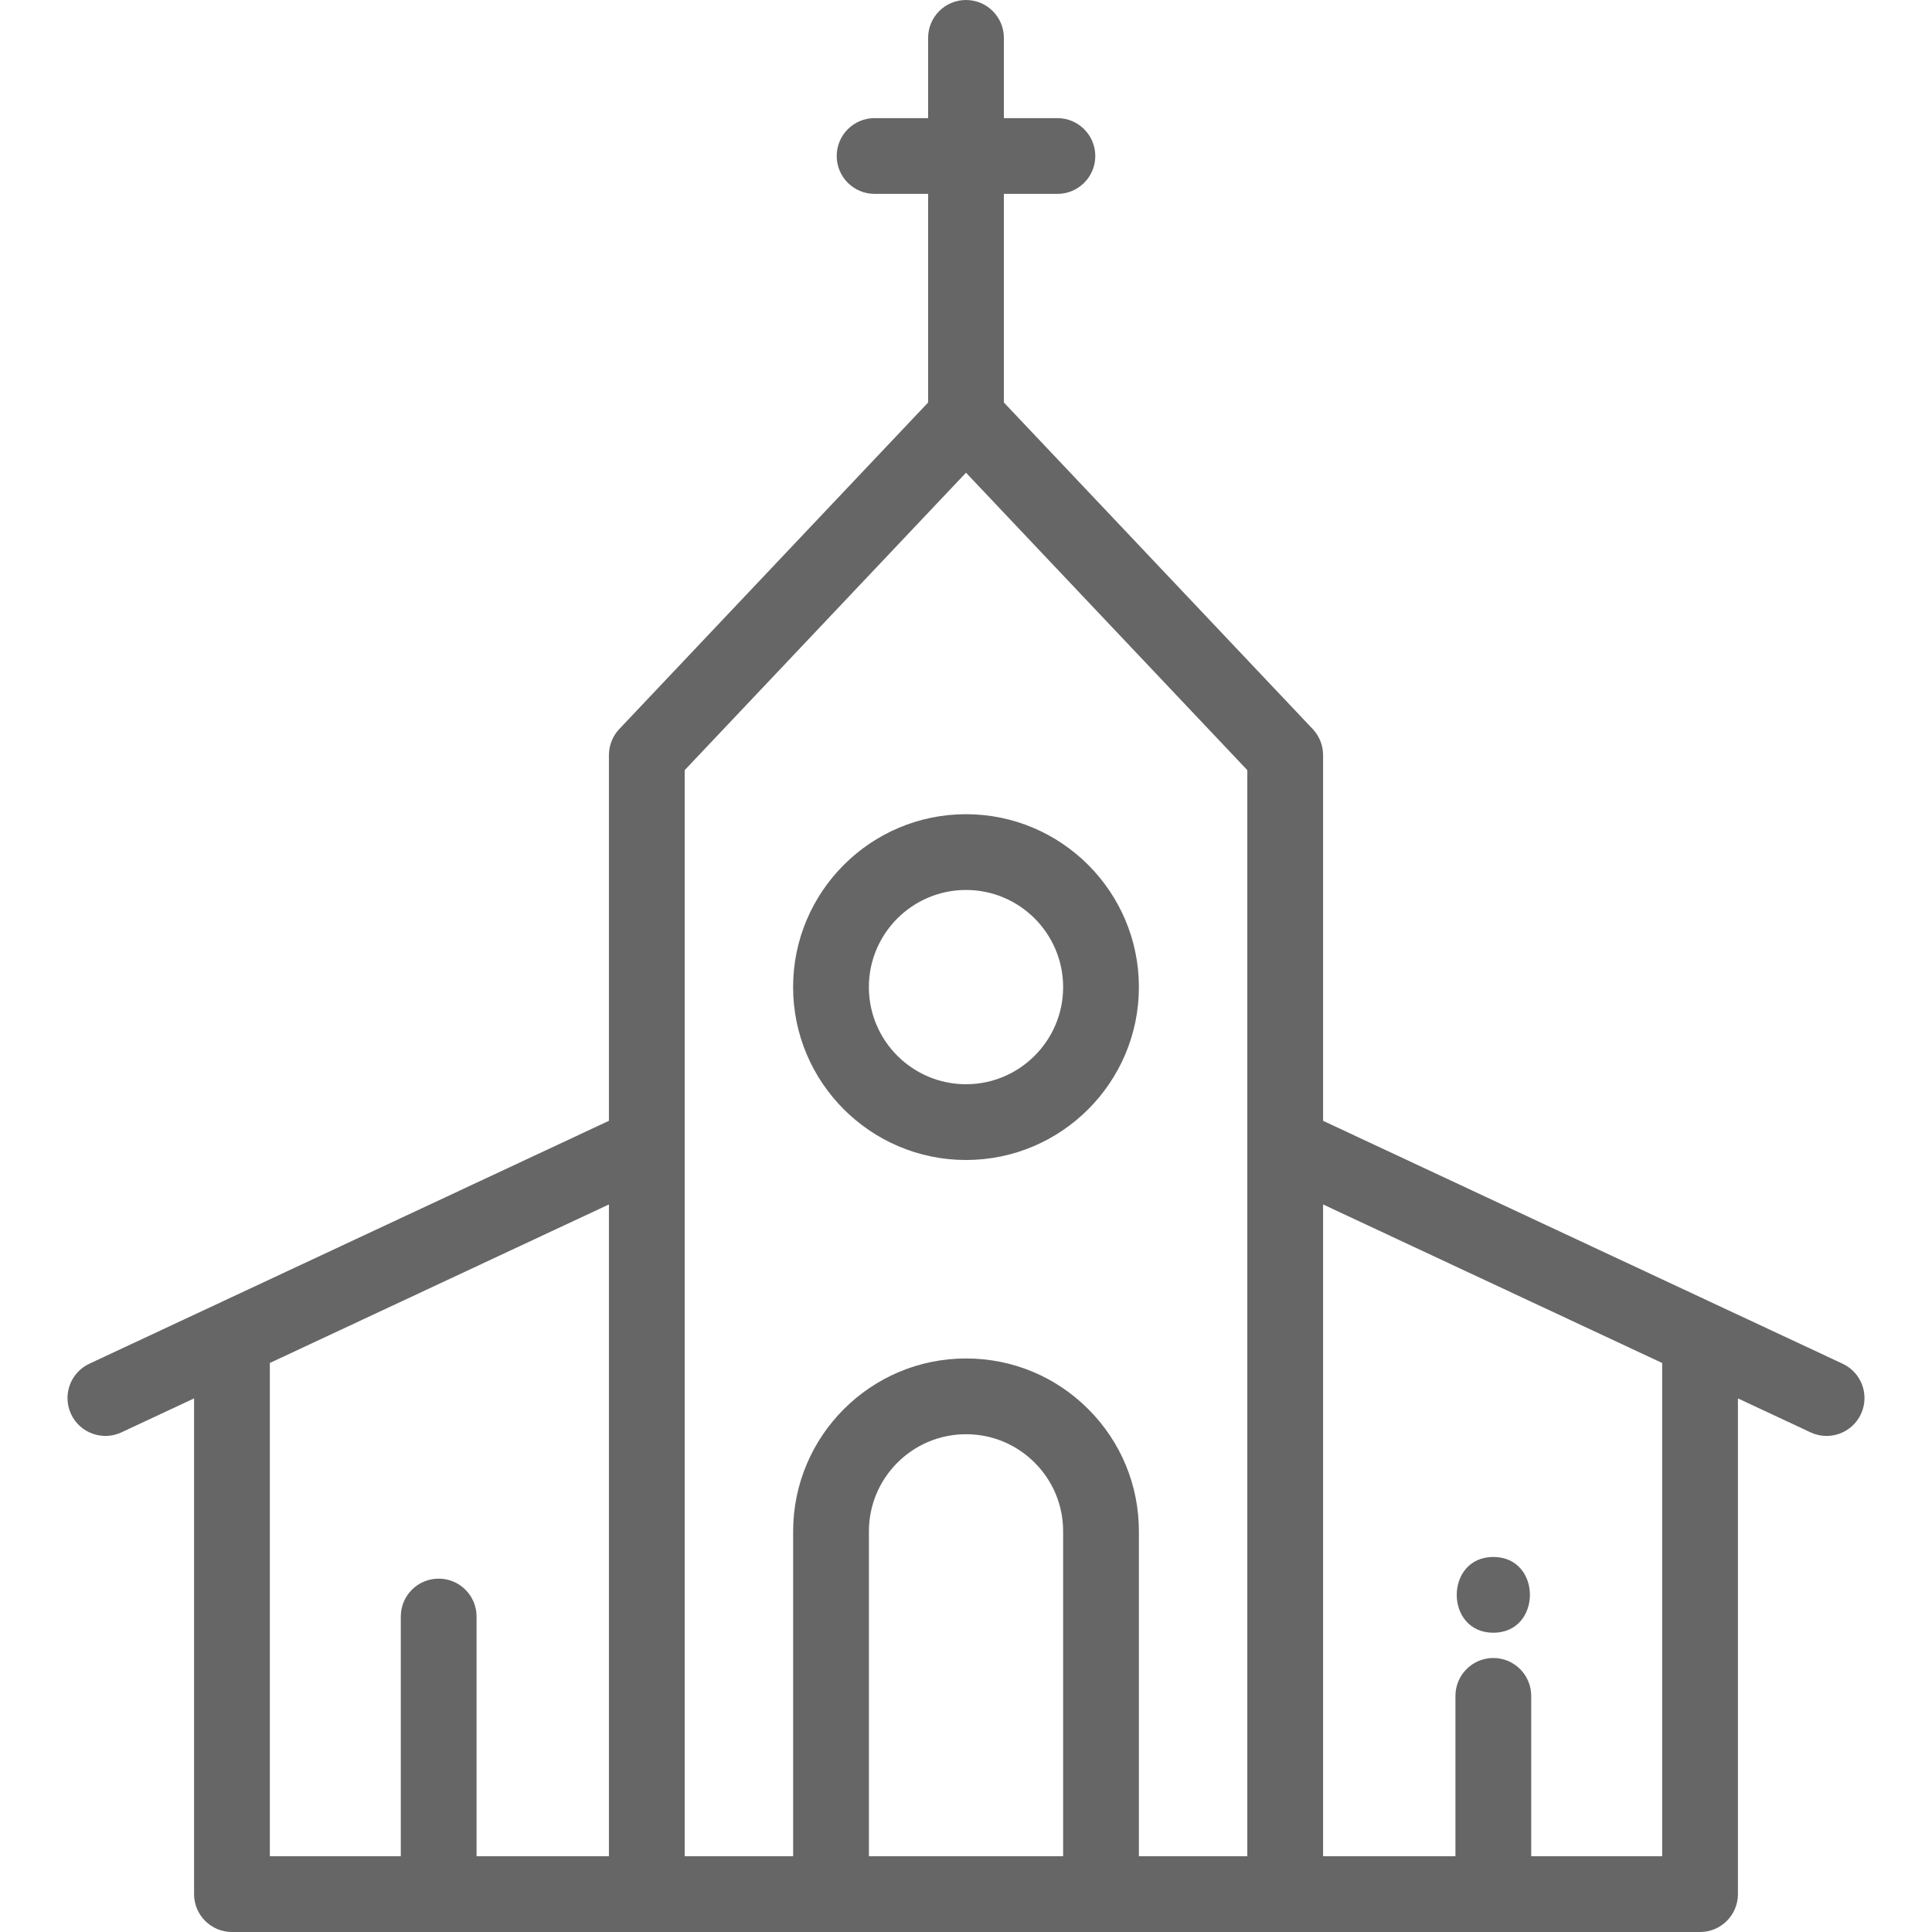
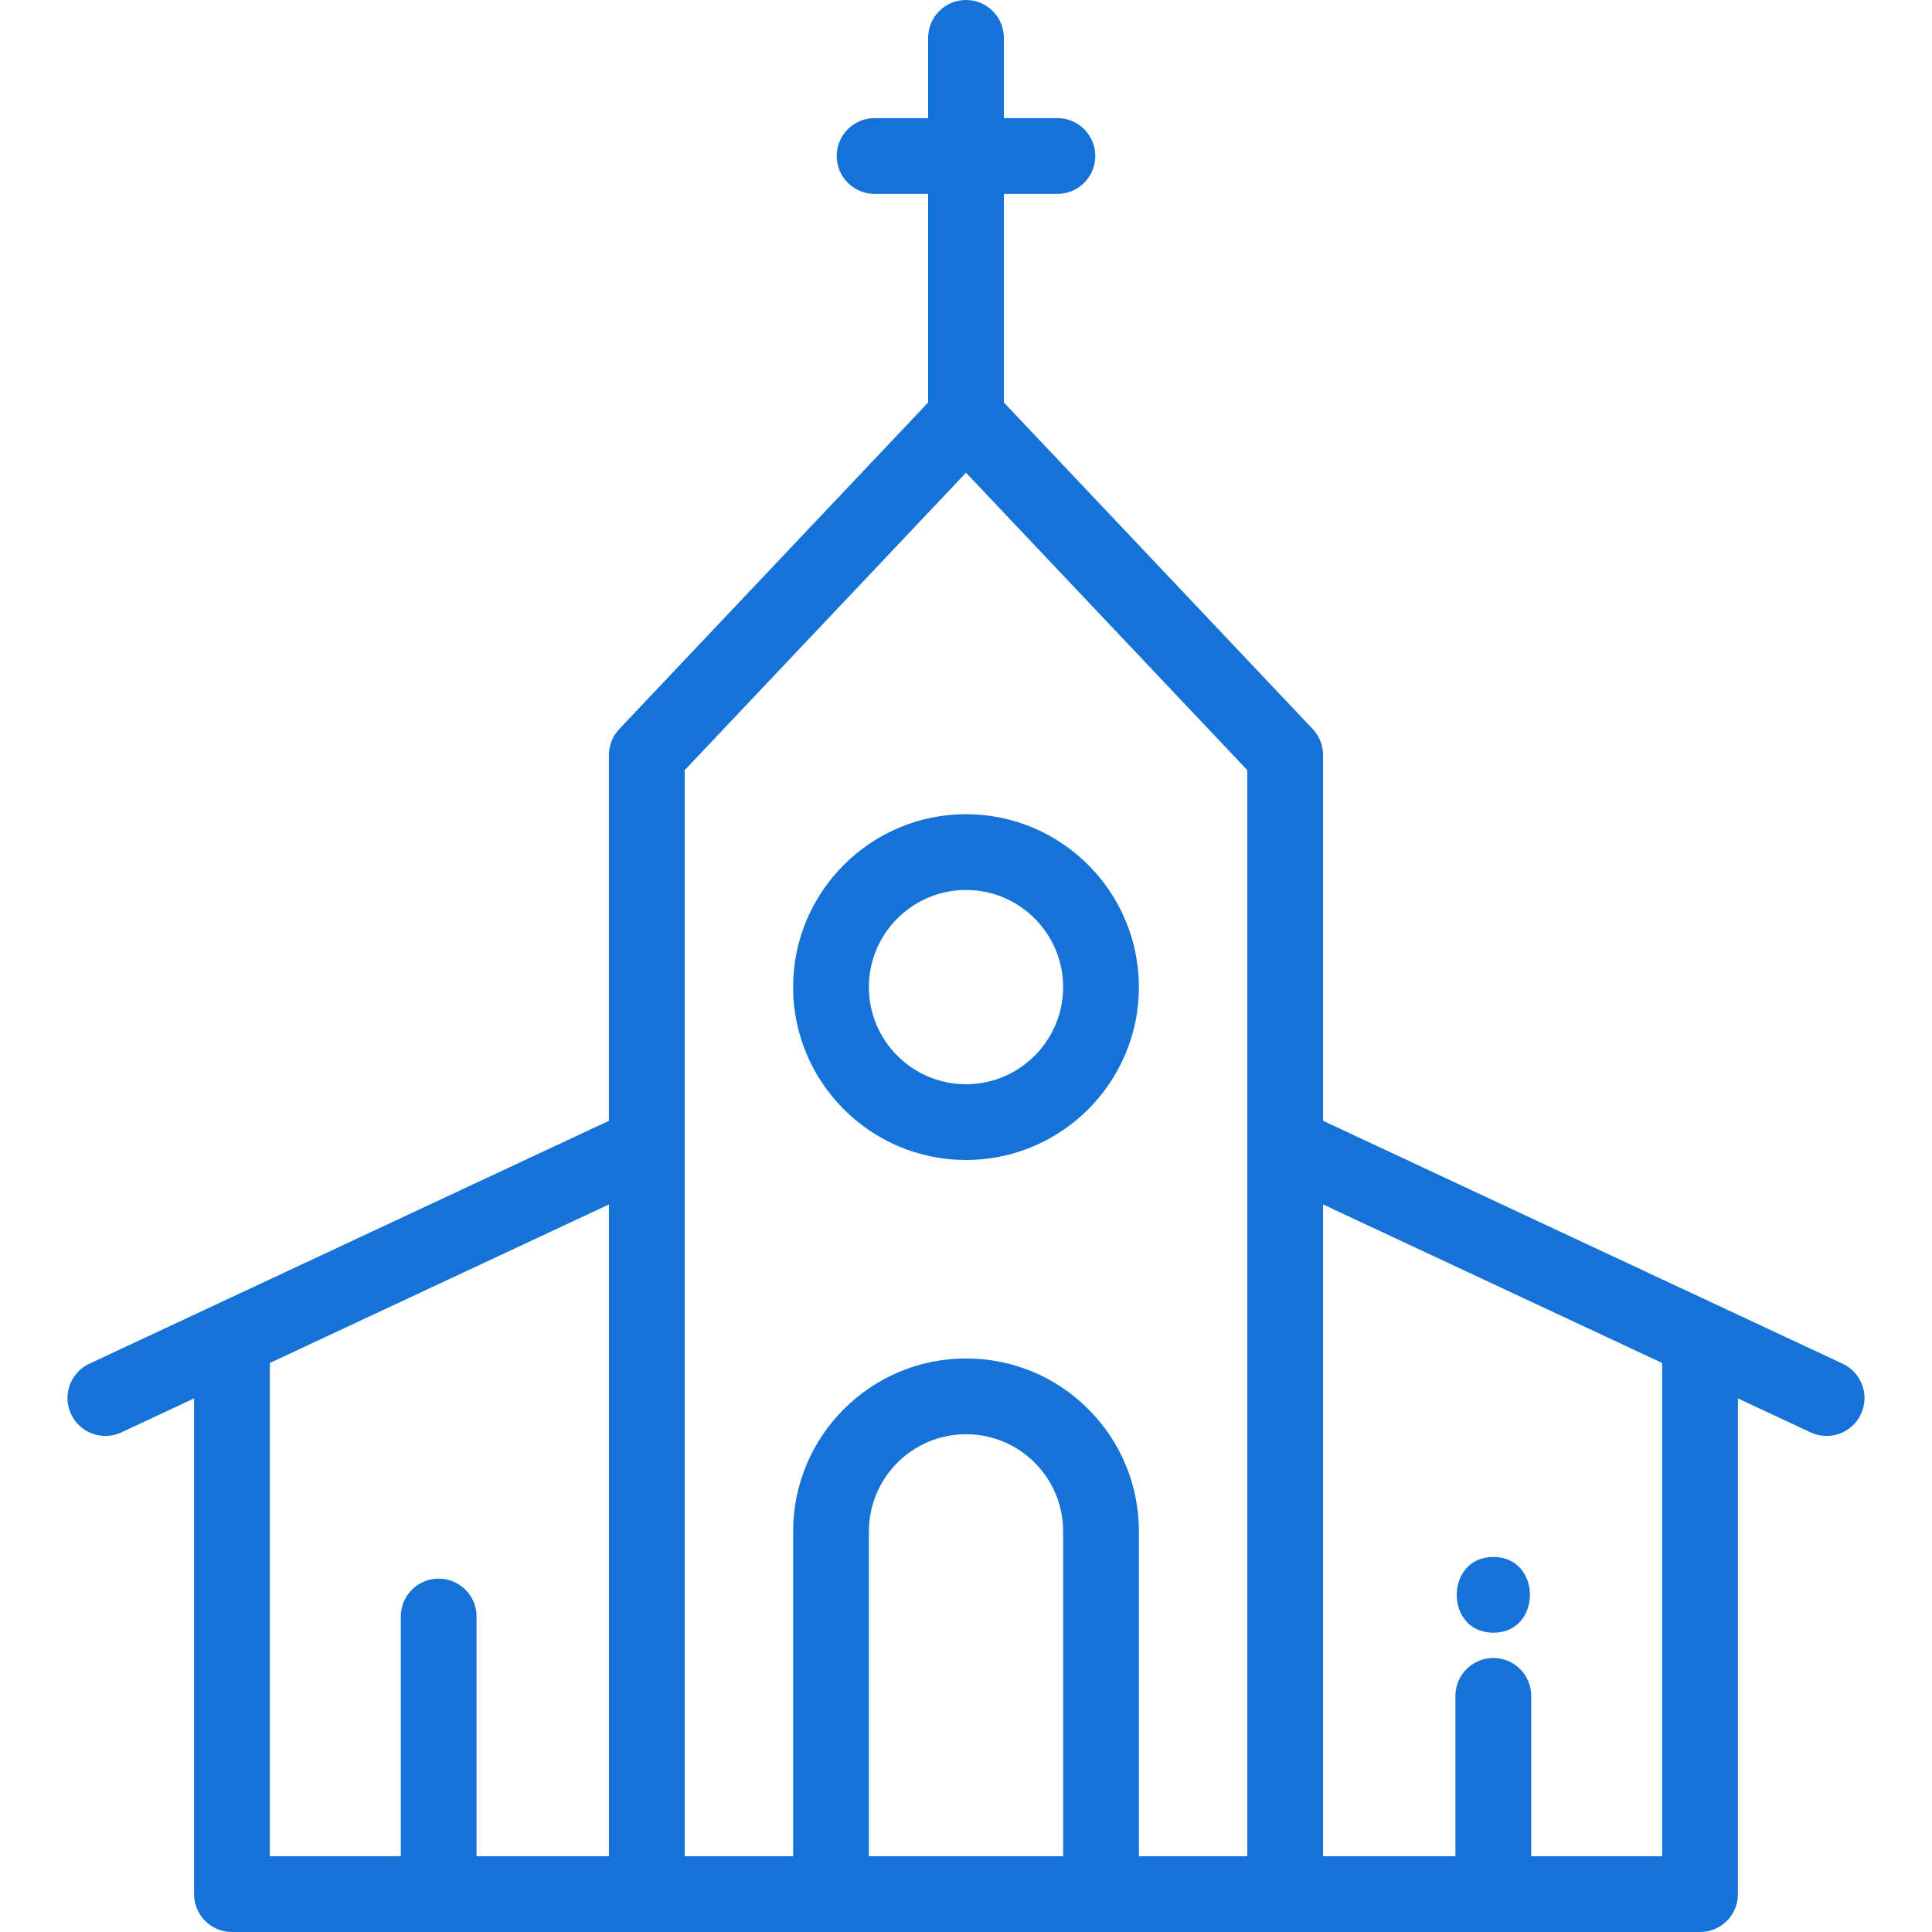
- <svg xmlns="http://www.w3.org/2000/svg" version="1.1" id="Capa_1" x="0px" y="0px" viewBox="0 0 512 512" style="enable-background:new 0 0 512 512;" xml:space="preserve" fill="#666666">
+ <svg xmlns="http://www.w3.org/2000/svg" version="1.1" id="Capa_1" x="0px" y="0px" viewBox="0 0 512 512" style="enable-background:new 0 0 512 512;" xml:space="preserve" fill="#1573D7">
  <g>
    <g>
      <path d="M256,215.773c-25.265,0-45.819,20.555-45.819,45.82c0,25.265,20.554,45.818,45.819,45.818    c25.265,0,45.819-20.554,45.819-45.819C301.819,236.327,281.265,215.773,256,215.773z M256,287.333    c-14.193,0-25.741-11.547-25.741-25.741c0-14.194,11.547-25.742,25.741-25.742c14.193,0,25.741,11.547,25.741,25.742    C281.741,275.786,270.193,287.333,256,287.333z" />
    </g>
  </g>
  <g>
    <g>
      <path d="M488.323,361.404L350.63,297.027v-96.926c0-2.566-0.983-5.035-2.745-6.898l-81.846-86.537V51.381h14.185    c5.544,0,10.039-4.496,10.039-10.039s-4.496-10.039-10.039-10.039h-14.185V10.039C266.039,4.496,261.544,0,256,0    c-5.545,0-10.039,4.496-10.039,10.039v21.263h-14.185c-5.545,0-10.039,4.496-10.039,10.039s4.495,10.039,10.039,10.039h14.185    v55.287l-81.845,86.536c-1.763,1.863-2.746,4.332-2.746,6.898v96.926L23.677,361.403c-5.023,2.348-7.191,8.323-4.843,13.346    c2.349,5.024,8.323,7.19,13.346,4.842l19.25-9v131.37c0,5.544,4.495,10.039,10.039,10.039h109.94h48.821h71.55h48.811H450.53    c5.544,0,10.039-4.496,10.039-10.039V370.592l19.25,9c5.026,2.349,10.999,0.18,13.346-4.842    C495.514,369.727,493.346,363.752,488.323,361.404z M161.371,491.922h-35.078v-63.528c0-5.544-4.495-10.039-10.039-10.039    c-5.545,0-10.039,4.496-10.039,10.039v63.528H71.509V361.204l89.862-42.013V491.922z M281.741,491.922H230.27v-86.096    c0-14.194,11.543-25.742,25.731-25.742c6.882,0,13.343,2.676,18.2,7.541c4.863,4.862,7.54,11.325,7.54,18.2V491.922z     M330.551,303.416v188.505h-28.732v-86.096c0-12.237-4.767-23.743-13.415-32.393c-8.646-8.658-20.153-13.426-32.404-13.426    c-25.26,0-45.809,20.555-45.809,45.82v86.095h-28.742V303.415v-99.318h0.001L256,125.272l74.551,78.825V303.416z M440.491,491.922    h-34.705v-42.496c0-5.544-4.496-10.039-10.039-10.039c-5.544,0-10.039,4.496-10.039,10.039v42.496h-35.077v-172.73l89.86,42.013    V491.922z" />
    </g>
  </g>
  <g>
    <g>
      <path d="M395.749,412.612c-12.919,0-12.941,20.078,0,20.078C408.668,432.69,408.689,412.612,395.749,412.612z" />
    </g>
  </g>
  <g>
</g>
  <g>
</g>
  <g>
</g>
  <g>
</g>
  <g>
</g>
  <g>
</g>
  <g>
</g>
  <g>
</g>
  <g>
</g>
  <g>
</g>
  <g>
</g>
  <g>
</g>
  <g>
</g>
  <g>
</g>
  <g>
</g>
</svg>
